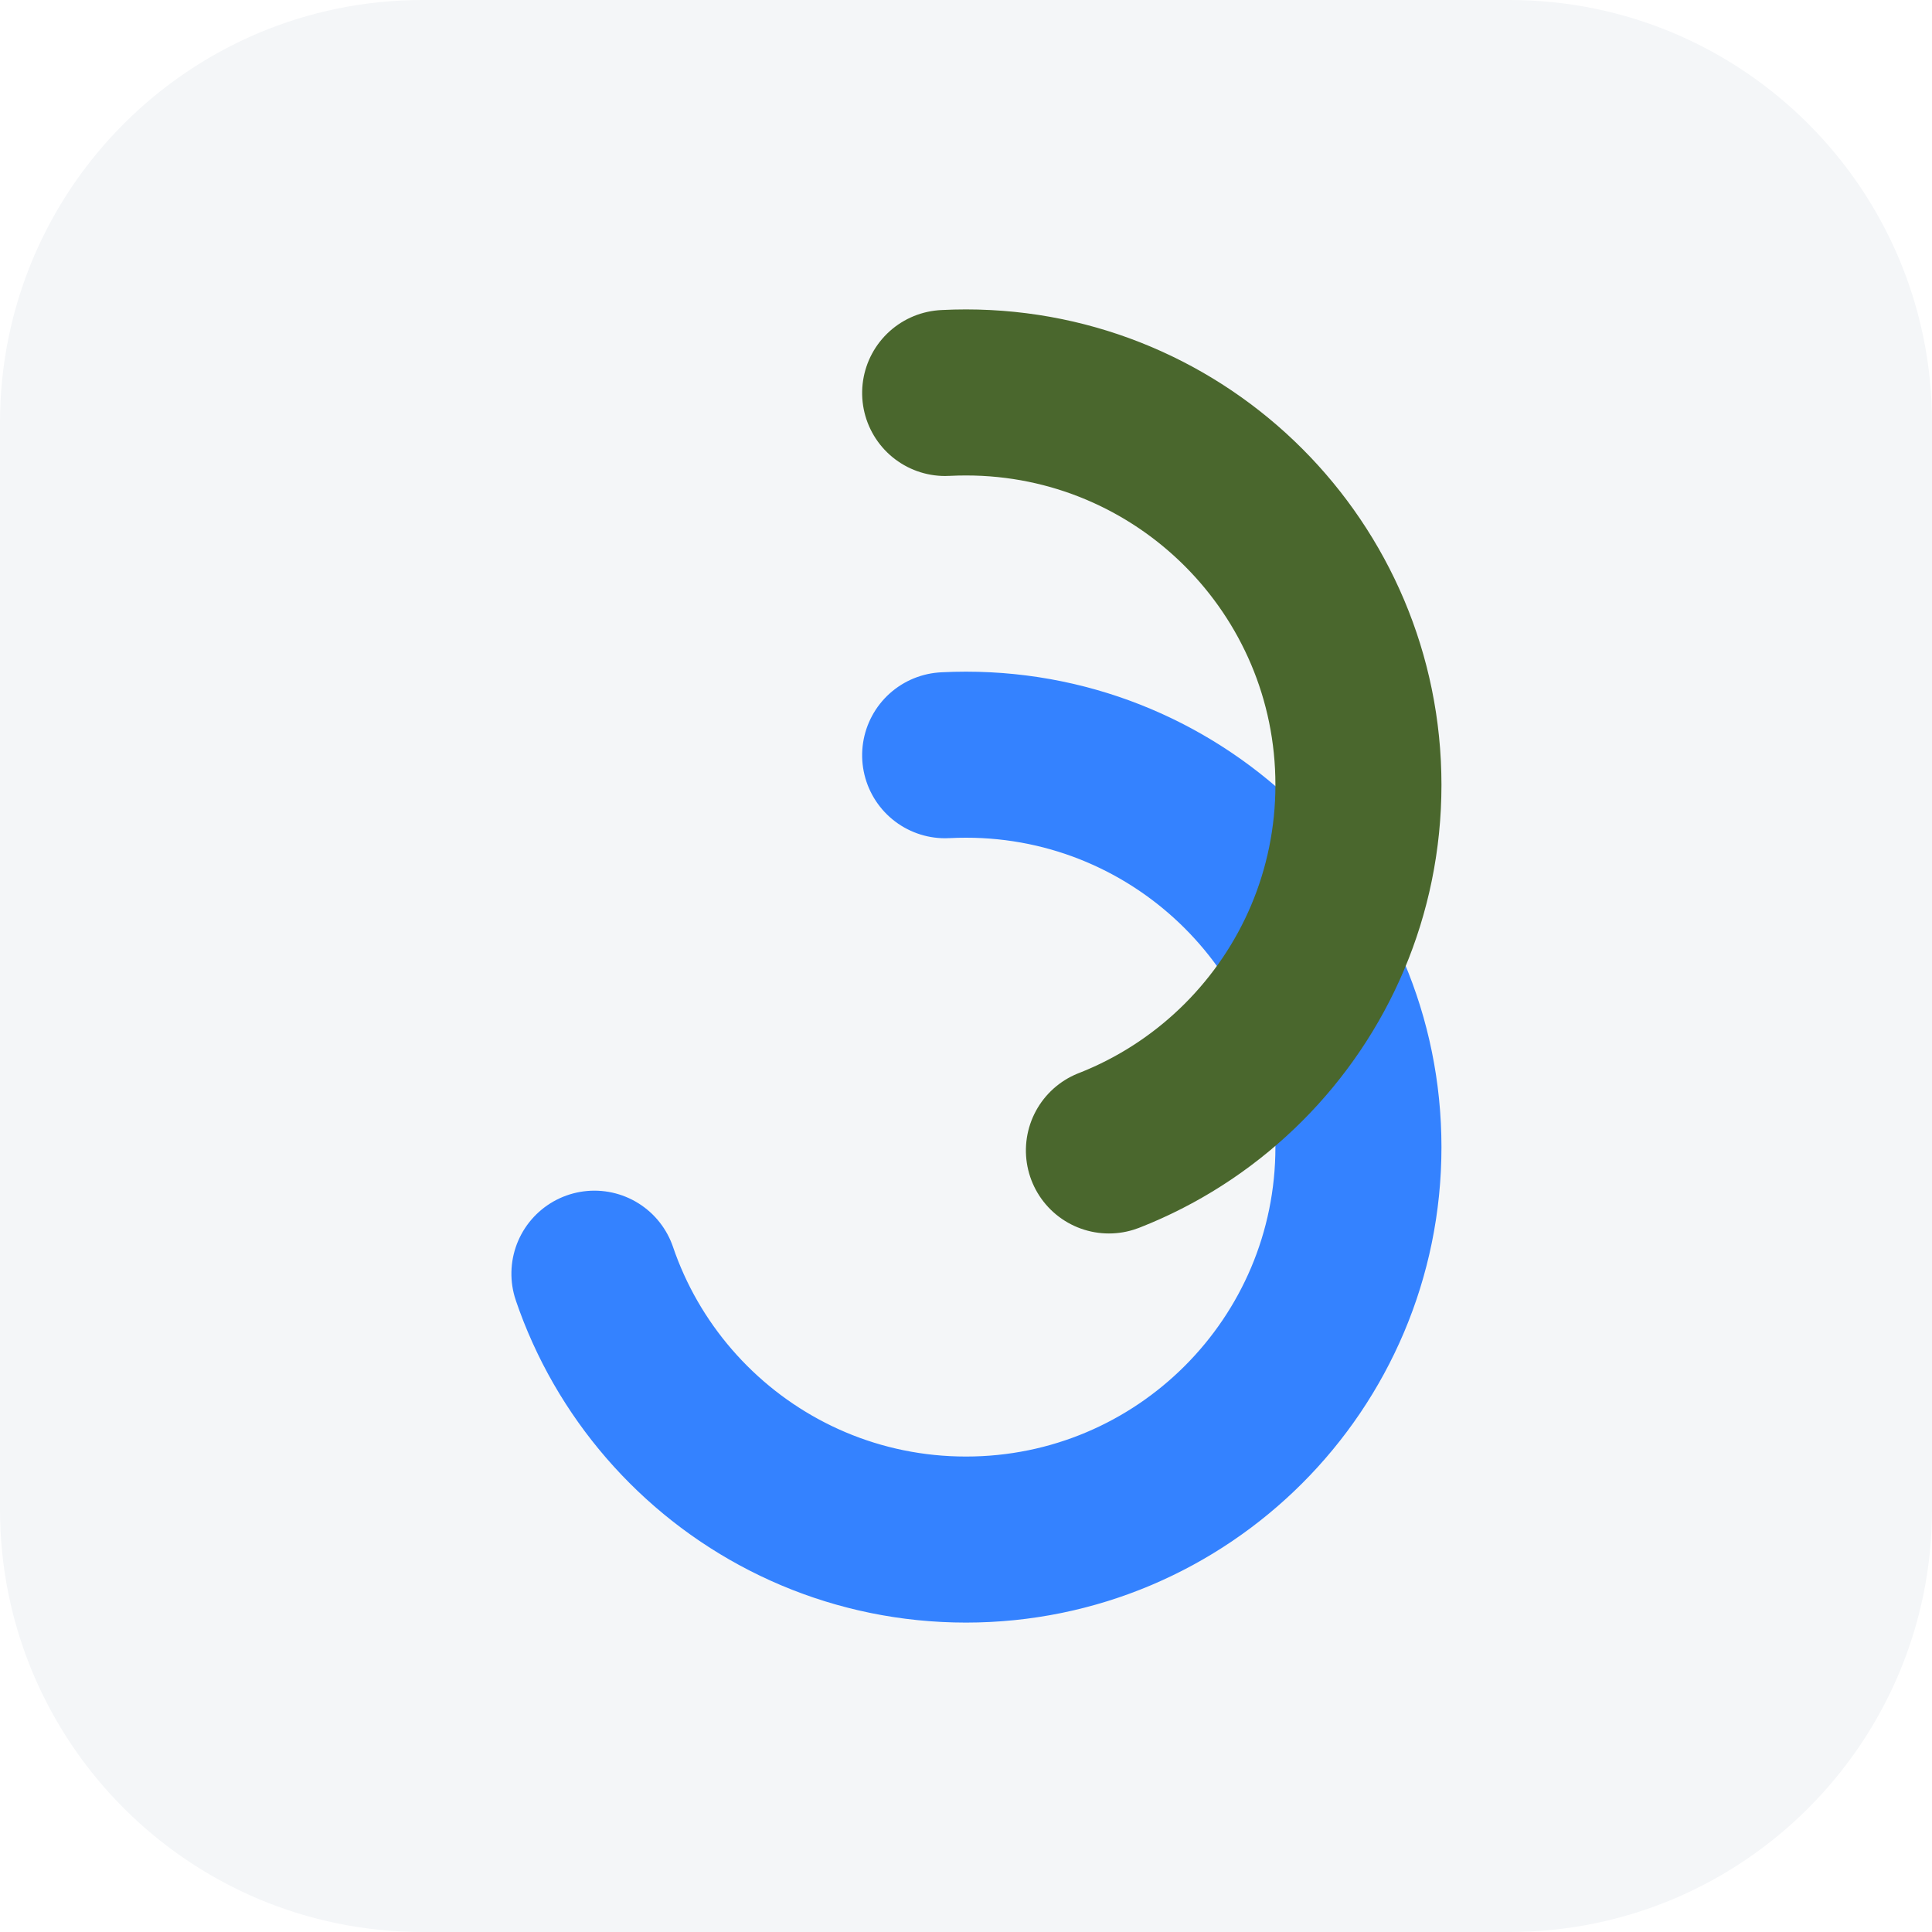
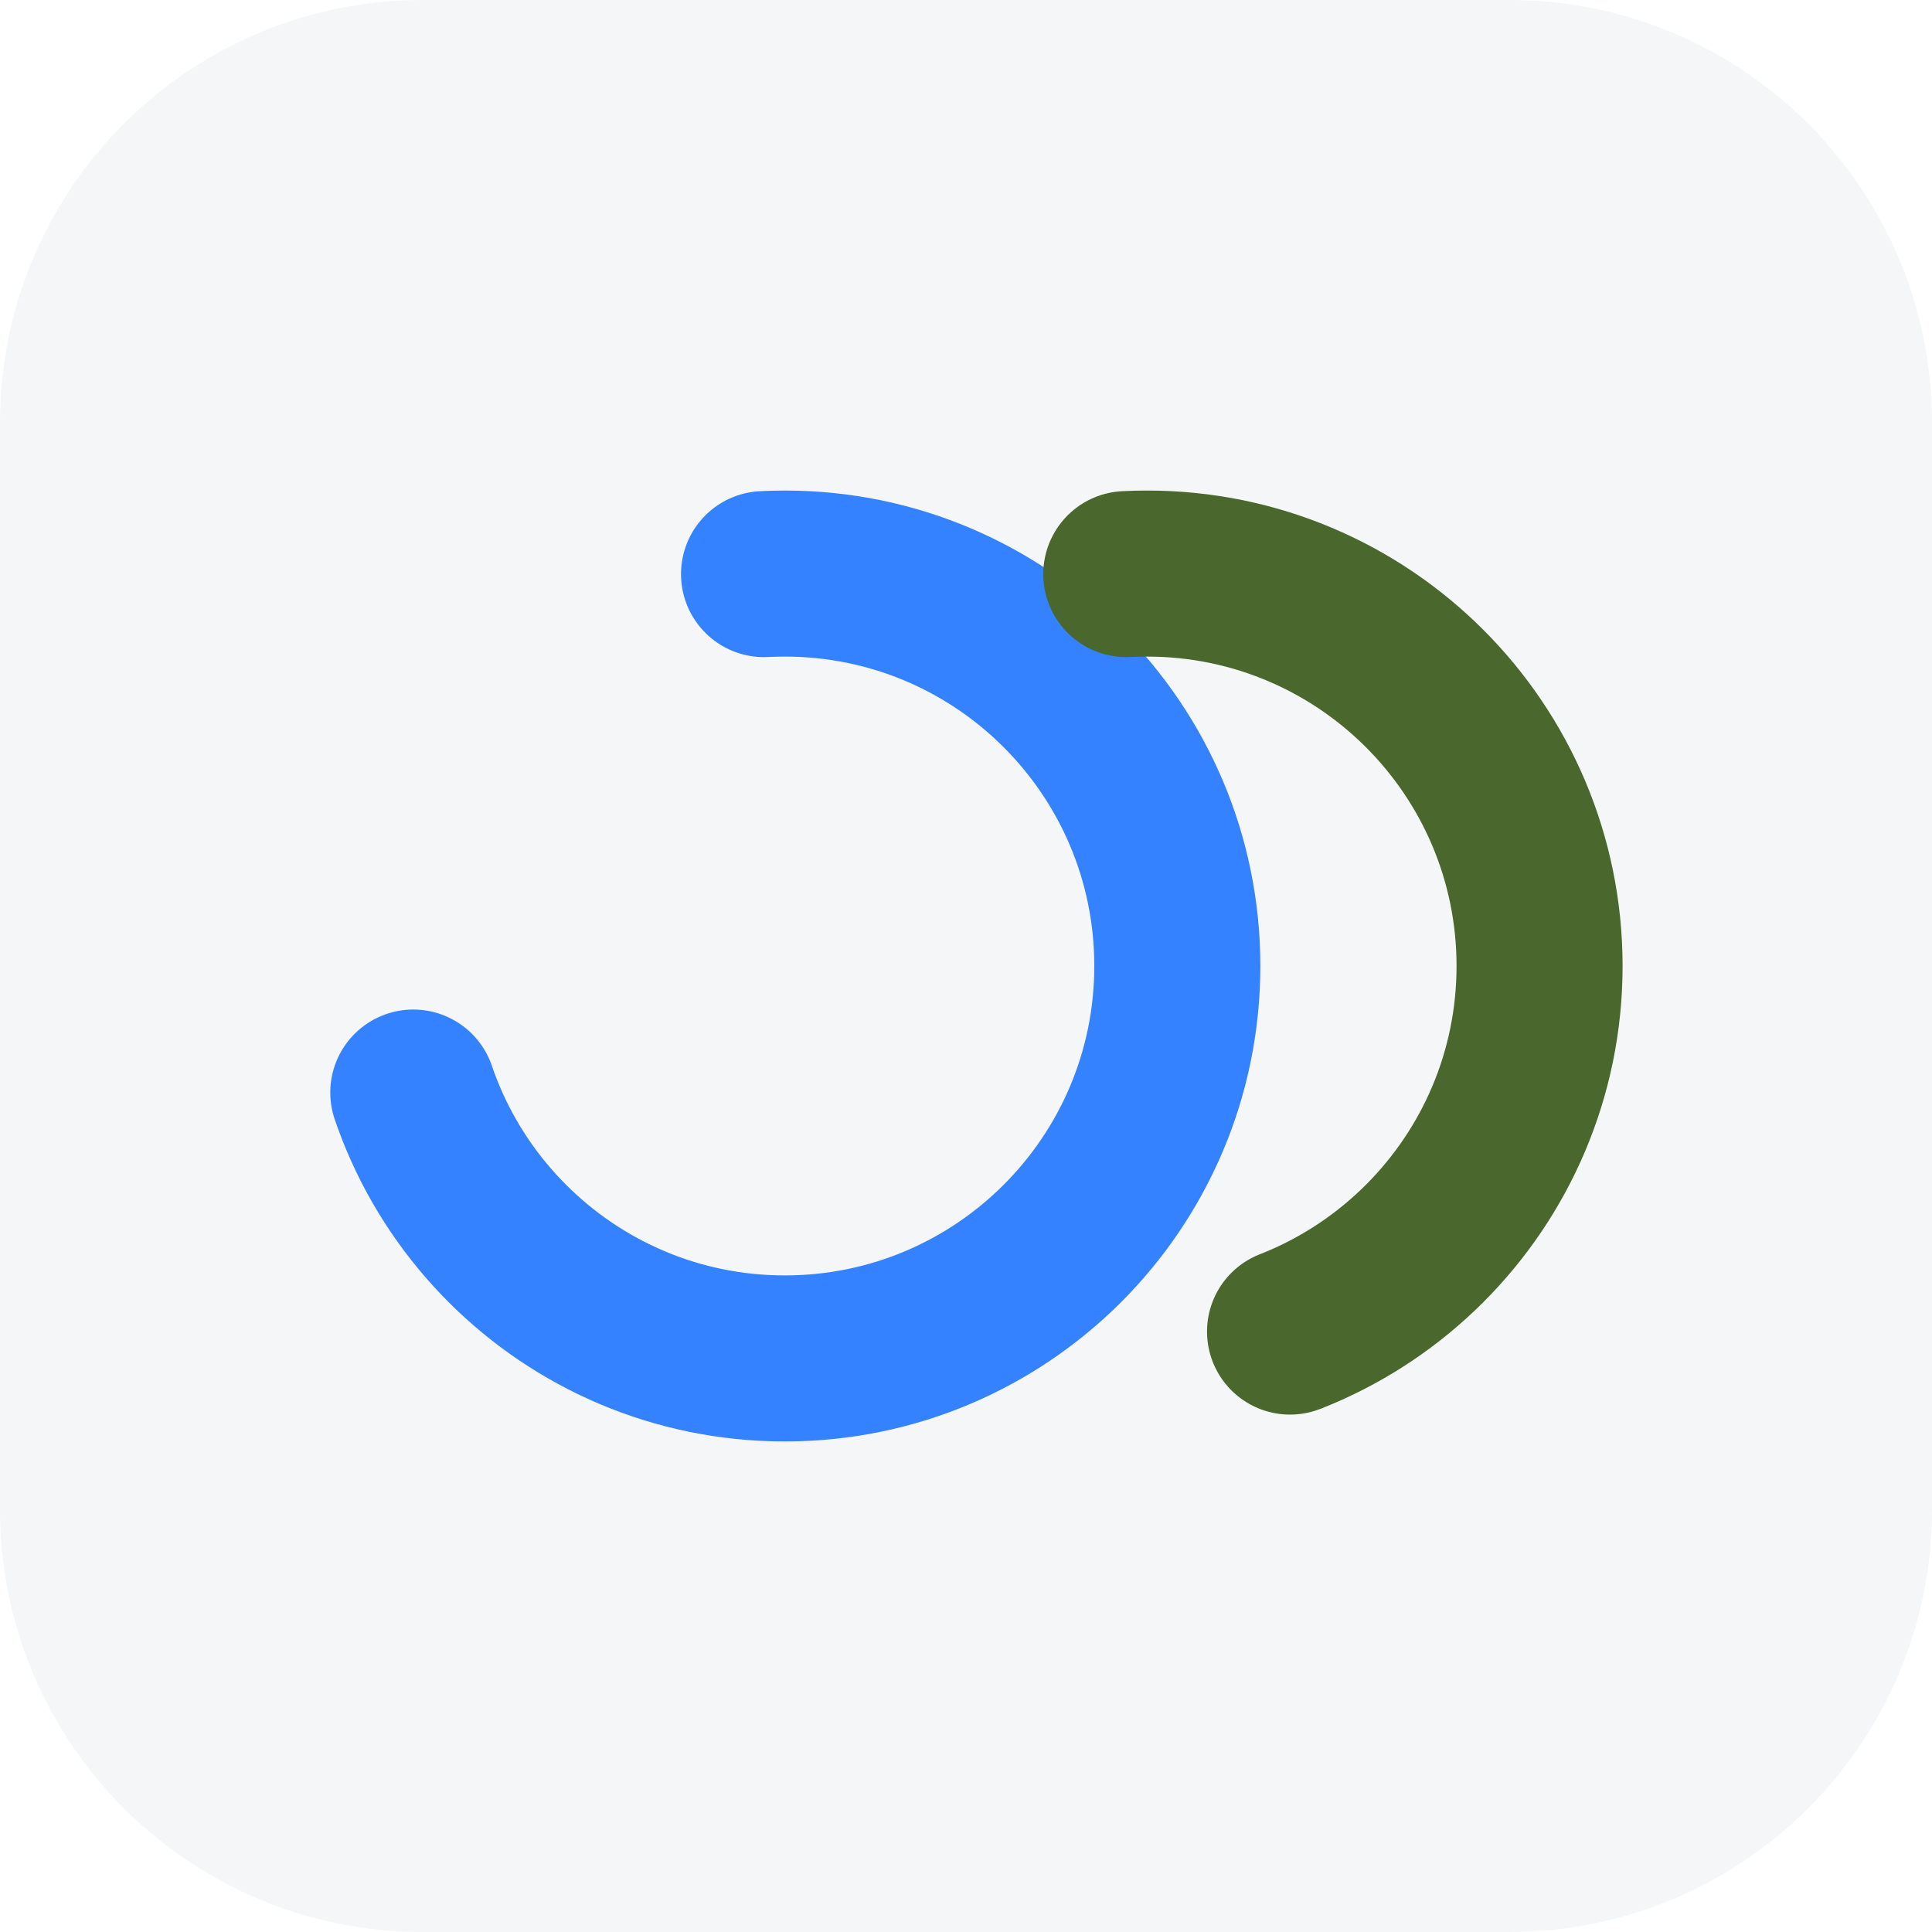
<svg xmlns="http://www.w3.org/2000/svg" viewBox="0 0 64 64">
  <style>
    .bg { fill: #F4F6F8; }
    .ring-cal { stroke: #3482FF; }
    .ring-exp { stroke: #4A672D; }
    @media (prefers-color-scheme: dark) {
      .bg { fill: #101317; }
      .ring-cal { stroke: #78ADFF; }
      .ring-exp { stroke: #A6C377; }
    }
  </style>
  <rect class="bg" width="64" height="64" rx="14" />
-   <g fill="none" stroke-width="5.5" stroke-linecap="round" transform="rotate(-90 32 32)">
-     <circle class="ring-cal" cx="26" cy="32" r="13" stroke-dasharray="57 24" />
-     <circle class="ring-exp" cx="38" cy="32" r="13" stroke-dasharray="36 45" />
+   <g fill="none" stroke-width="5.5" stroke-linecap="round">
+     <circle class="ring-cal" cx="26" cy="32" r="13" stroke-dasharray="57 24" transform="rotate(-90 26 32)" />
+     <circle class="ring-exp" cx="38" cy="32" r="13" stroke-dasharray="36 45" transform="rotate(-90 38 32)" />
  </g>
</svg>
